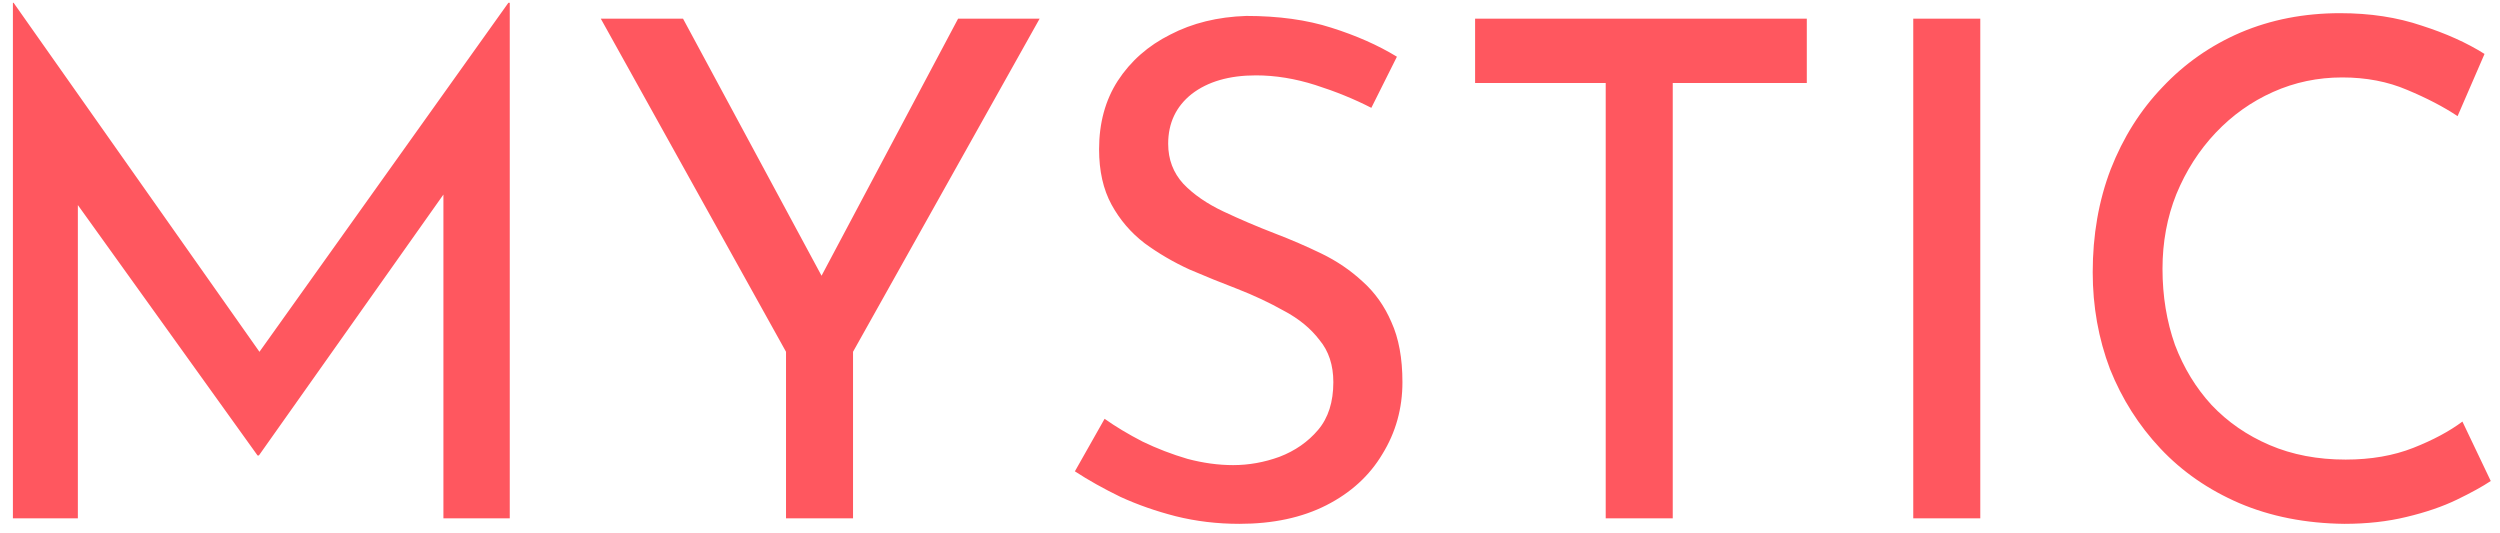
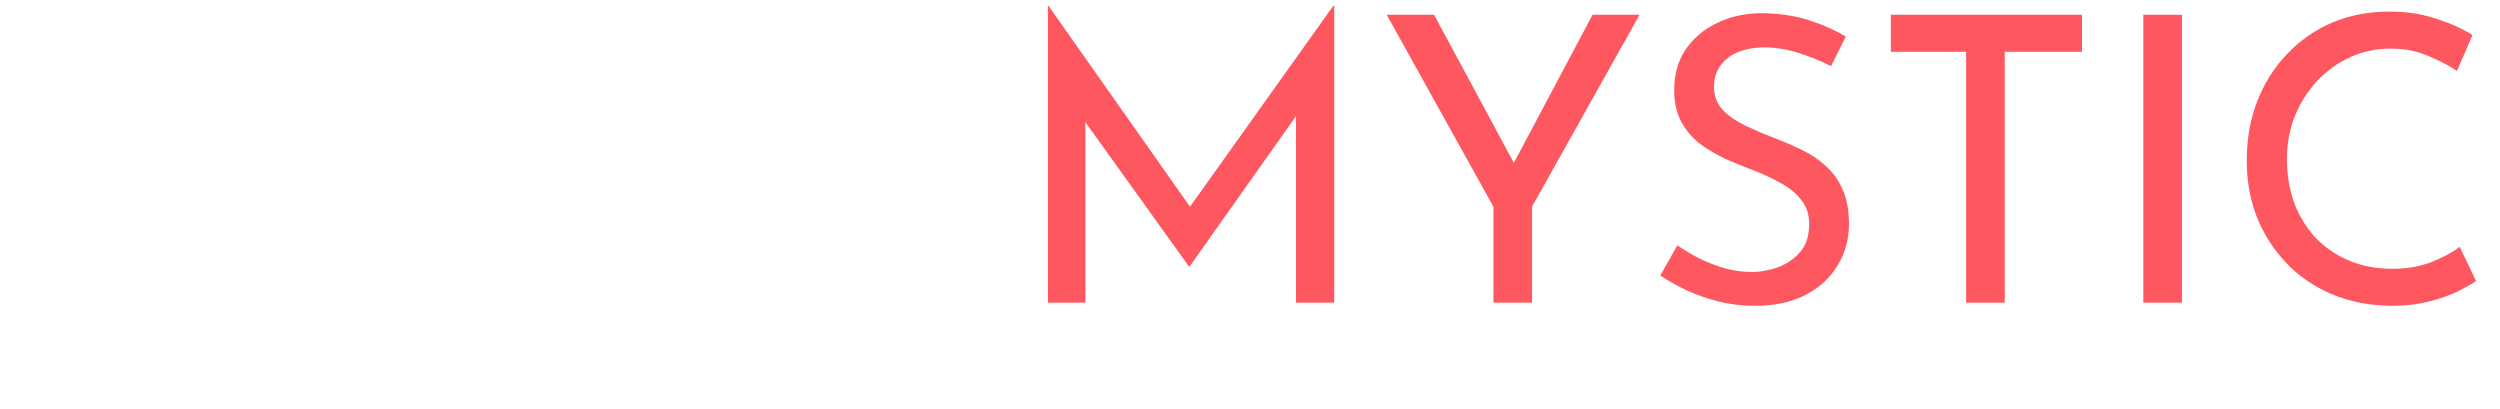
- <svg xmlns="http://www.w3.org/2000/svg" width="155" height="33" viewBox="0 0 155 33" fill="none">
-   <path d="M0.8 32.136V0.174H0.843L17.081 23.224L15.324 22.881L31.519 0.174H31.605V32.136H27.492V9.6L27.749 11.699L16.053 28.237H15.967L4.099 11.699L4.827 9.771V32.136H0.8ZM48.733 21.81L37.25 1.159H42.349L51.56 18.254L50.275 18.34L59.401 1.159H64.456L52.888 21.81V32.136H48.733V21.81ZM85.023 6.686C83.966 6.143 82.81 5.672 81.553 5.272C80.296 4.872 79.068 4.673 77.868 4.673C76.212 4.673 74.883 5.058 73.884 5.829C72.913 6.601 72.427 7.629 72.427 8.914C72.427 9.885 72.741 10.714 73.37 11.399C73.998 12.056 74.826 12.627 75.855 13.113C76.883 13.598 77.954 14.055 79.068 14.484C80.039 14.855 80.996 15.269 81.939 15.726C82.881 16.183 83.724 16.755 84.466 17.44C85.238 18.126 85.837 18.968 86.266 19.968C86.723 20.968 86.951 22.21 86.951 23.695C86.951 25.323 86.537 26.809 85.709 28.151C84.909 29.494 83.752 30.55 82.239 31.322C80.725 32.093 78.925 32.478 76.84 32.478C75.469 32.478 74.155 32.321 72.898 32.007C71.67 31.693 70.528 31.293 69.471 30.808C68.414 30.293 67.471 29.765 66.643 29.222L68.485 25.966C69.171 26.452 69.956 26.923 70.842 27.38C71.727 27.808 72.656 28.166 73.627 28.451C74.598 28.708 75.54 28.837 76.454 28.837C77.426 28.837 78.382 28.665 79.325 28.323C80.296 27.951 81.096 27.394 81.724 26.652C82.353 25.909 82.667 24.924 82.667 23.695C82.667 22.639 82.381 21.767 81.81 21.082C81.267 20.368 80.539 19.768 79.625 19.282C78.711 18.768 77.74 18.311 76.712 17.911C75.74 17.54 74.755 17.14 73.755 16.712C72.756 16.255 71.827 15.712 70.97 15.084C70.114 14.427 69.428 13.627 68.914 12.684C68.4 11.742 68.143 10.599 68.143 9.257C68.143 7.629 68.528 6.215 69.299 5.015C70.099 3.787 71.185 2.83 72.556 2.145C73.927 1.431 75.498 1.045 77.269 0.988C79.268 0.988 81.025 1.231 82.538 1.716C84.081 2.202 85.438 2.802 86.609 3.516L85.023 6.686ZM91.456 1.159H112.022V5.144H103.71V32.136H99.554V5.144H91.456V1.159ZM118.622 1.159H122.778V32.136H118.622V1.159ZM154.427 29.822C153.912 30.165 153.213 30.55 152.327 30.979C151.442 31.407 150.399 31.764 149.2 32.05C148.028 32.336 146.743 32.478 145.344 32.478C142.944 32.45 140.773 32.022 138.831 31.193C136.917 30.365 135.289 29.237 133.947 27.808C132.604 26.38 131.562 24.738 130.819 22.881C130.105 20.996 129.748 18.997 129.748 16.883C129.748 14.57 130.12 12.442 130.862 10.499C131.633 8.528 132.704 6.829 134.075 5.401C135.446 3.944 137.06 2.816 138.917 2.016C140.802 1.216 142.859 0.817 145.086 0.817C146.943 0.817 148.628 1.074 150.142 1.588C151.656 2.073 152.956 2.659 154.041 3.344L152.37 7.2C151.513 6.629 150.471 6.086 149.242 5.572C148.043 5.058 146.7 4.801 145.215 4.801C143.701 4.801 142.273 5.101 140.931 5.701C139.588 6.301 138.403 7.143 137.374 8.229C136.346 9.314 135.532 10.585 134.932 12.042C134.361 13.47 134.075 15.012 134.075 16.669C134.075 18.354 134.333 19.925 134.847 21.382C135.389 22.81 136.146 24.052 137.117 25.109C138.117 26.166 139.317 26.994 140.716 27.594C142.116 28.194 143.687 28.494 145.429 28.494C147 28.494 148.4 28.251 149.628 27.766C150.856 27.28 151.87 26.737 152.67 26.137L154.427 29.822Z" fill="#FF575F" />
+ <svg xmlns="http://www.w3.org/2000/svg" width="269" height="44" viewBox="0 0 269 44" fill="none">
+   <path d="M112.758 32.565V0.603H112.801L129.039 23.653L127.282 23.31L143.478 0.603H143.563V32.565H139.45V10.028L139.707 12.128L128.011 28.666H127.925L116.057 12.128L116.786 10.2V32.565H112.758ZM160.691 22.239L149.208 1.588H154.307L163.518 18.683L162.233 18.769L171.359 1.588H176.415L164.847 22.239V32.565H160.691V22.239ZM197.023 7.115C195.967 6.572 194.81 6.101 193.553 5.701C192.296 5.301 191.068 5.101 189.868 5.101C188.212 5.101 186.884 5.487 185.884 6.258C184.913 7.029 184.427 8.057 184.427 9.343C184.427 10.314 184.741 11.142 185.37 11.828C185.998 12.485 186.826 13.056 187.855 13.542C188.883 14.027 189.954 14.484 191.068 14.913C192.039 15.284 192.996 15.698 193.939 16.155C194.881 16.612 195.724 17.183 196.466 17.869C197.238 18.554 197.837 19.397 198.266 20.397C198.723 21.396 198.951 22.639 198.951 24.124C198.951 25.752 198.537 27.238 197.709 28.58C196.909 29.922 195.752 30.979 194.238 31.75C192.725 32.522 190.925 32.907 188.84 32.907C187.469 32.907 186.155 32.75 184.898 32.436C183.67 32.122 182.528 31.722 181.471 31.236C180.414 30.722 179.471 30.194 178.643 29.651L180.485 26.395C181.171 26.88 181.956 27.352 182.842 27.809C183.727 28.237 184.656 28.594 185.627 28.88C186.598 29.137 187.54 29.265 188.454 29.265C189.426 29.265 190.382 29.094 191.325 28.751C192.296 28.38 193.096 27.823 193.724 27.08C194.353 26.338 194.667 25.352 194.667 24.124C194.667 23.067 194.381 22.196 193.81 21.511C193.267 20.797 192.539 20.197 191.625 19.711C190.711 19.197 189.74 18.74 188.712 18.34C187.74 17.969 186.755 17.569 185.755 17.14C184.756 16.683 183.827 16.141 182.97 15.512C182.114 14.855 181.428 14.056 180.914 13.113C180.4 12.171 180.143 11.028 180.143 9.686C180.143 8.057 180.528 6.644 181.299 5.444C182.099 4.216 183.185 3.259 184.556 2.573C185.927 1.859 187.498 1.474 189.269 1.417C191.268 1.417 193.025 1.659 194.538 2.145C196.081 2.631 197.438 3.23 198.609 3.944L197.023 7.115ZM203.456 1.588H224.022V5.572H215.71V32.565H211.554V5.572H203.456V1.588ZM230.622 1.588H234.778V32.565H230.622V1.588ZM266.427 30.251C265.912 30.594 265.213 30.979 264.327 31.408C263.442 31.836 262.399 32.193 261.2 32.479C260.028 32.764 258.743 32.907 257.344 32.907C254.944 32.879 252.773 32.45 250.831 31.622C248.917 30.794 247.289 29.665 245.947 28.237C244.604 26.809 243.562 25.167 242.819 23.31C242.105 21.425 241.748 19.425 241.748 17.312C241.748 14.998 242.12 12.87 242.862 10.928C243.633 8.957 244.704 7.258 246.075 5.83C247.446 4.373 249.06 3.245 250.917 2.445C252.802 1.645 254.859 1.245 257.086 1.245C258.943 1.245 260.628 1.502 262.142 2.016C263.656 2.502 264.956 3.088 266.041 3.773L264.37 7.629C263.513 7.058 262.471 6.515 261.242 6.001C260.043 5.487 258.7 5.23 257.215 5.23C255.701 5.23 254.273 5.53 252.931 6.129C251.588 6.729 250.403 7.572 249.374 8.657C248.346 9.743 247.532 11.014 246.932 12.47C246.361 13.899 246.075 15.441 246.075 17.098C246.075 18.783 246.333 20.354 246.847 21.811C247.389 23.239 248.146 24.481 249.117 25.538C250.117 26.595 251.317 27.423 252.716 28.023C254.116 28.623 255.687 28.923 257.429 28.923C259 28.923 260.4 28.68 261.628 28.194C262.856 27.709 263.87 27.166 264.67 26.566L266.427 30.251Z" fill="#FF575F" />
</svg>
